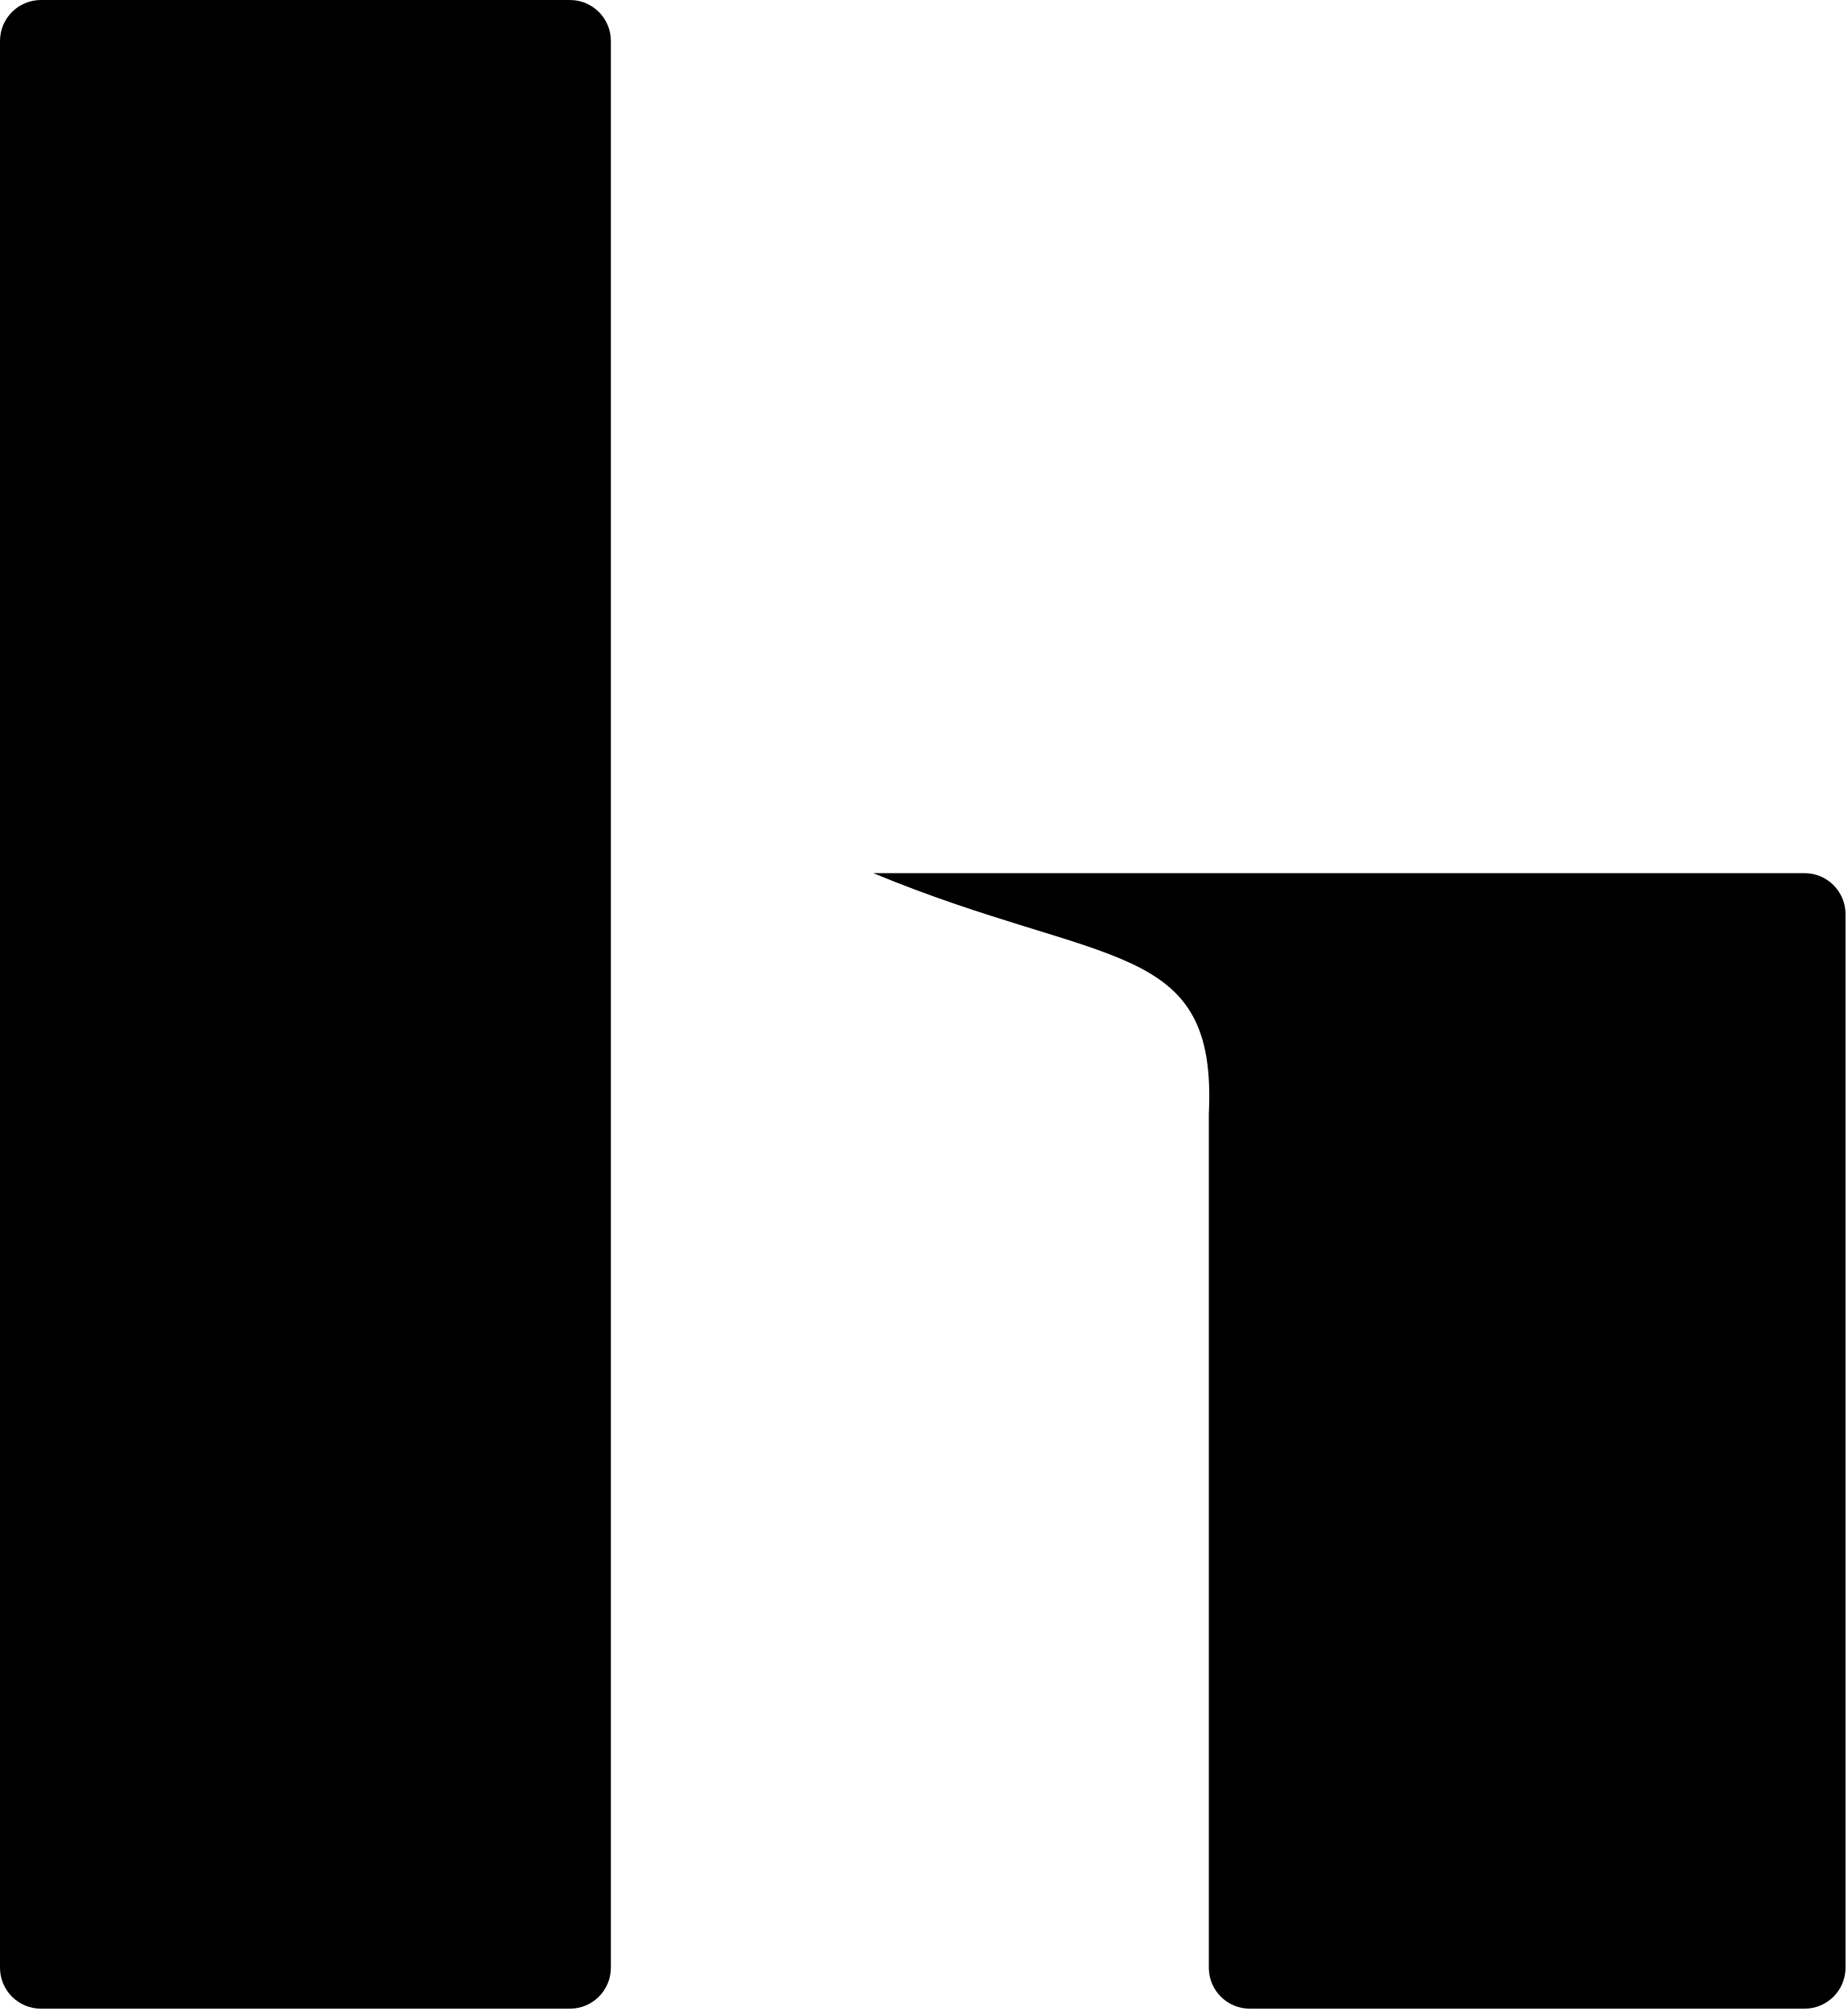
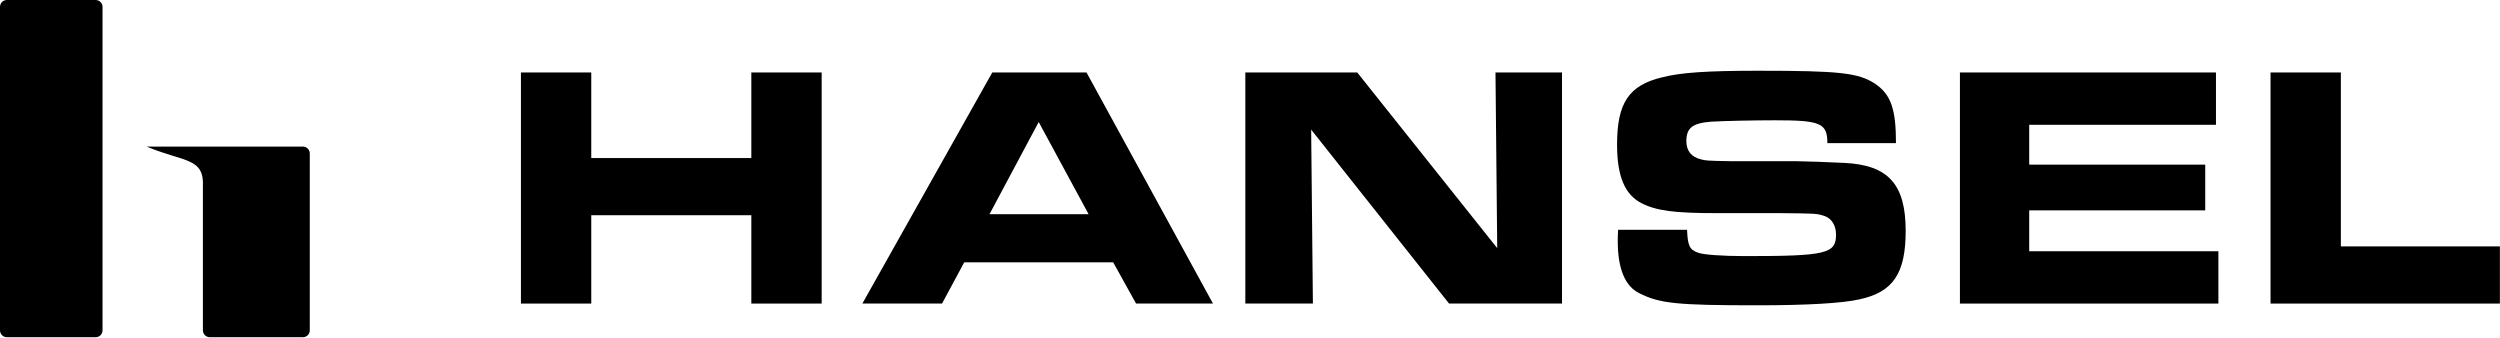
- <svg xmlns="http://www.w3.org/2000/svg" width="721" height="785" viewBox="0 0 721 785" fill="none">
+ <svg xmlns="http://www.w3.org/2000/svg" width="5813" height="785" viewBox="0 0 5813 785" fill="none">
  <path d="M222.43 784.09H15.987C7.157 784.09 0 776.932 0 768.103V15.987C0 7.157 7.157 0 15.987 0H222.43C231.26 1.69378e-06 238.417 7.157 238.417 15.987V768.103C238.417 776.932 231.26 784.09 222.43 784.09Z" fill="black" />
  <path d="M704.301 340.836H340.836C430.829 378.124 475.153 365.985 471.797 434.859V768.103C471.797 776.932 478.954 784.09 487.784 784.09H704.301C713.131 784.09 720.288 776.932 720.288 768.103V356.822C720.288 347.993 713.131 340.836 704.301 340.836Z" fill="black" />
+   <path d="M1211.27 705.854V168.514H1374.81V367.499H1747V168.514H1910.54V705.854H1747V500.424H1374.81V705.854H1211.27Z" fill="black" />
+   <path d="M2005.14 705.854L2307.24 168.514H2526.37L2820.42 705.854H2641.57L2588.4 609.987H2241.99L2190.43 705.854H2005.14ZM2300.8 498.007H2531.2L2415.2 283.716L2300.8 498.007Z" fill="black" />
+   <path d="M2895.65 705.854V168.514H3155.86L3481.33 576.957L3477.3 168.514H3631.98V705.854H3369.35L3048.72 301.439L3052.75 705.854H2895.65Z" fill="black" />
+   <path d="M3762.42 534.26H3922.73C3924.34 571.318 3928.37 580.179 3947.71 587.43C3959.79 592.263 4005.71 595.486 4057.27 595.486C4246.59 595.486 4269.14 589.847 4269.14 545.538C4269.14 523.787 4258.67 507.675 4241.75 502.035C4224.03 496.396 4224.03 496.396 4139.44 495.591H3991.21C3892.12 495.591 3851.03 489.951 3816.39 472.228C3777.72 452.088 3760 409.391 3760 336.08C3760 239.407 3787.39 198.321 3864.73 179.792C3908.23 168.514 3971.07 164.486 4088.69 164.486C4277.2 164.486 4320.7 169.32 4359.37 194.293C4396.43 219.267 4408.51 252.297 4408.51 332.858H4249C4249 286.133 4232.89 279.688 4127.36 279.688C4074.99 279.688 4004.9 281.299 3979.13 282.91C3935.62 286.133 3921.12 297.411 3921.12 328.024C3921.12 350.581 3932.4 365.082 3955.76 370.721C3965.43 373.138 3968.65 373.944 4021.82 374.749H4174.08C4188.58 374.749 4261.09 377.166 4288.48 378.778C4390.79 383.611 4431.07 428.725 4431.07 536.677C4431.07 635.766 4402.07 679.269 4323.12 696.187C4282.84 705.048 4203.08 709.882 4086.27 709.882C3900.18 709.882 3859.09 705.854 3811.56 681.686C3778.53 665.574 3761.61 624.488 3761.61 560.845C3761.61 556.011 3761.61 545.538 3762.42 534.26Z" fill="black" />
+   <path d="M4557.22 168.514H5152.56V290.161H4718.34V382.805H5127.59V489.146H4718.34V584.207H5158.2V705.854H4557.22V168.514Z" fill="black" />
+   <path d="M5279.43 705.854V168.514H5442.97V572.929H5812.74V705.854H5279.43Z" fill="black" />
</svg>
